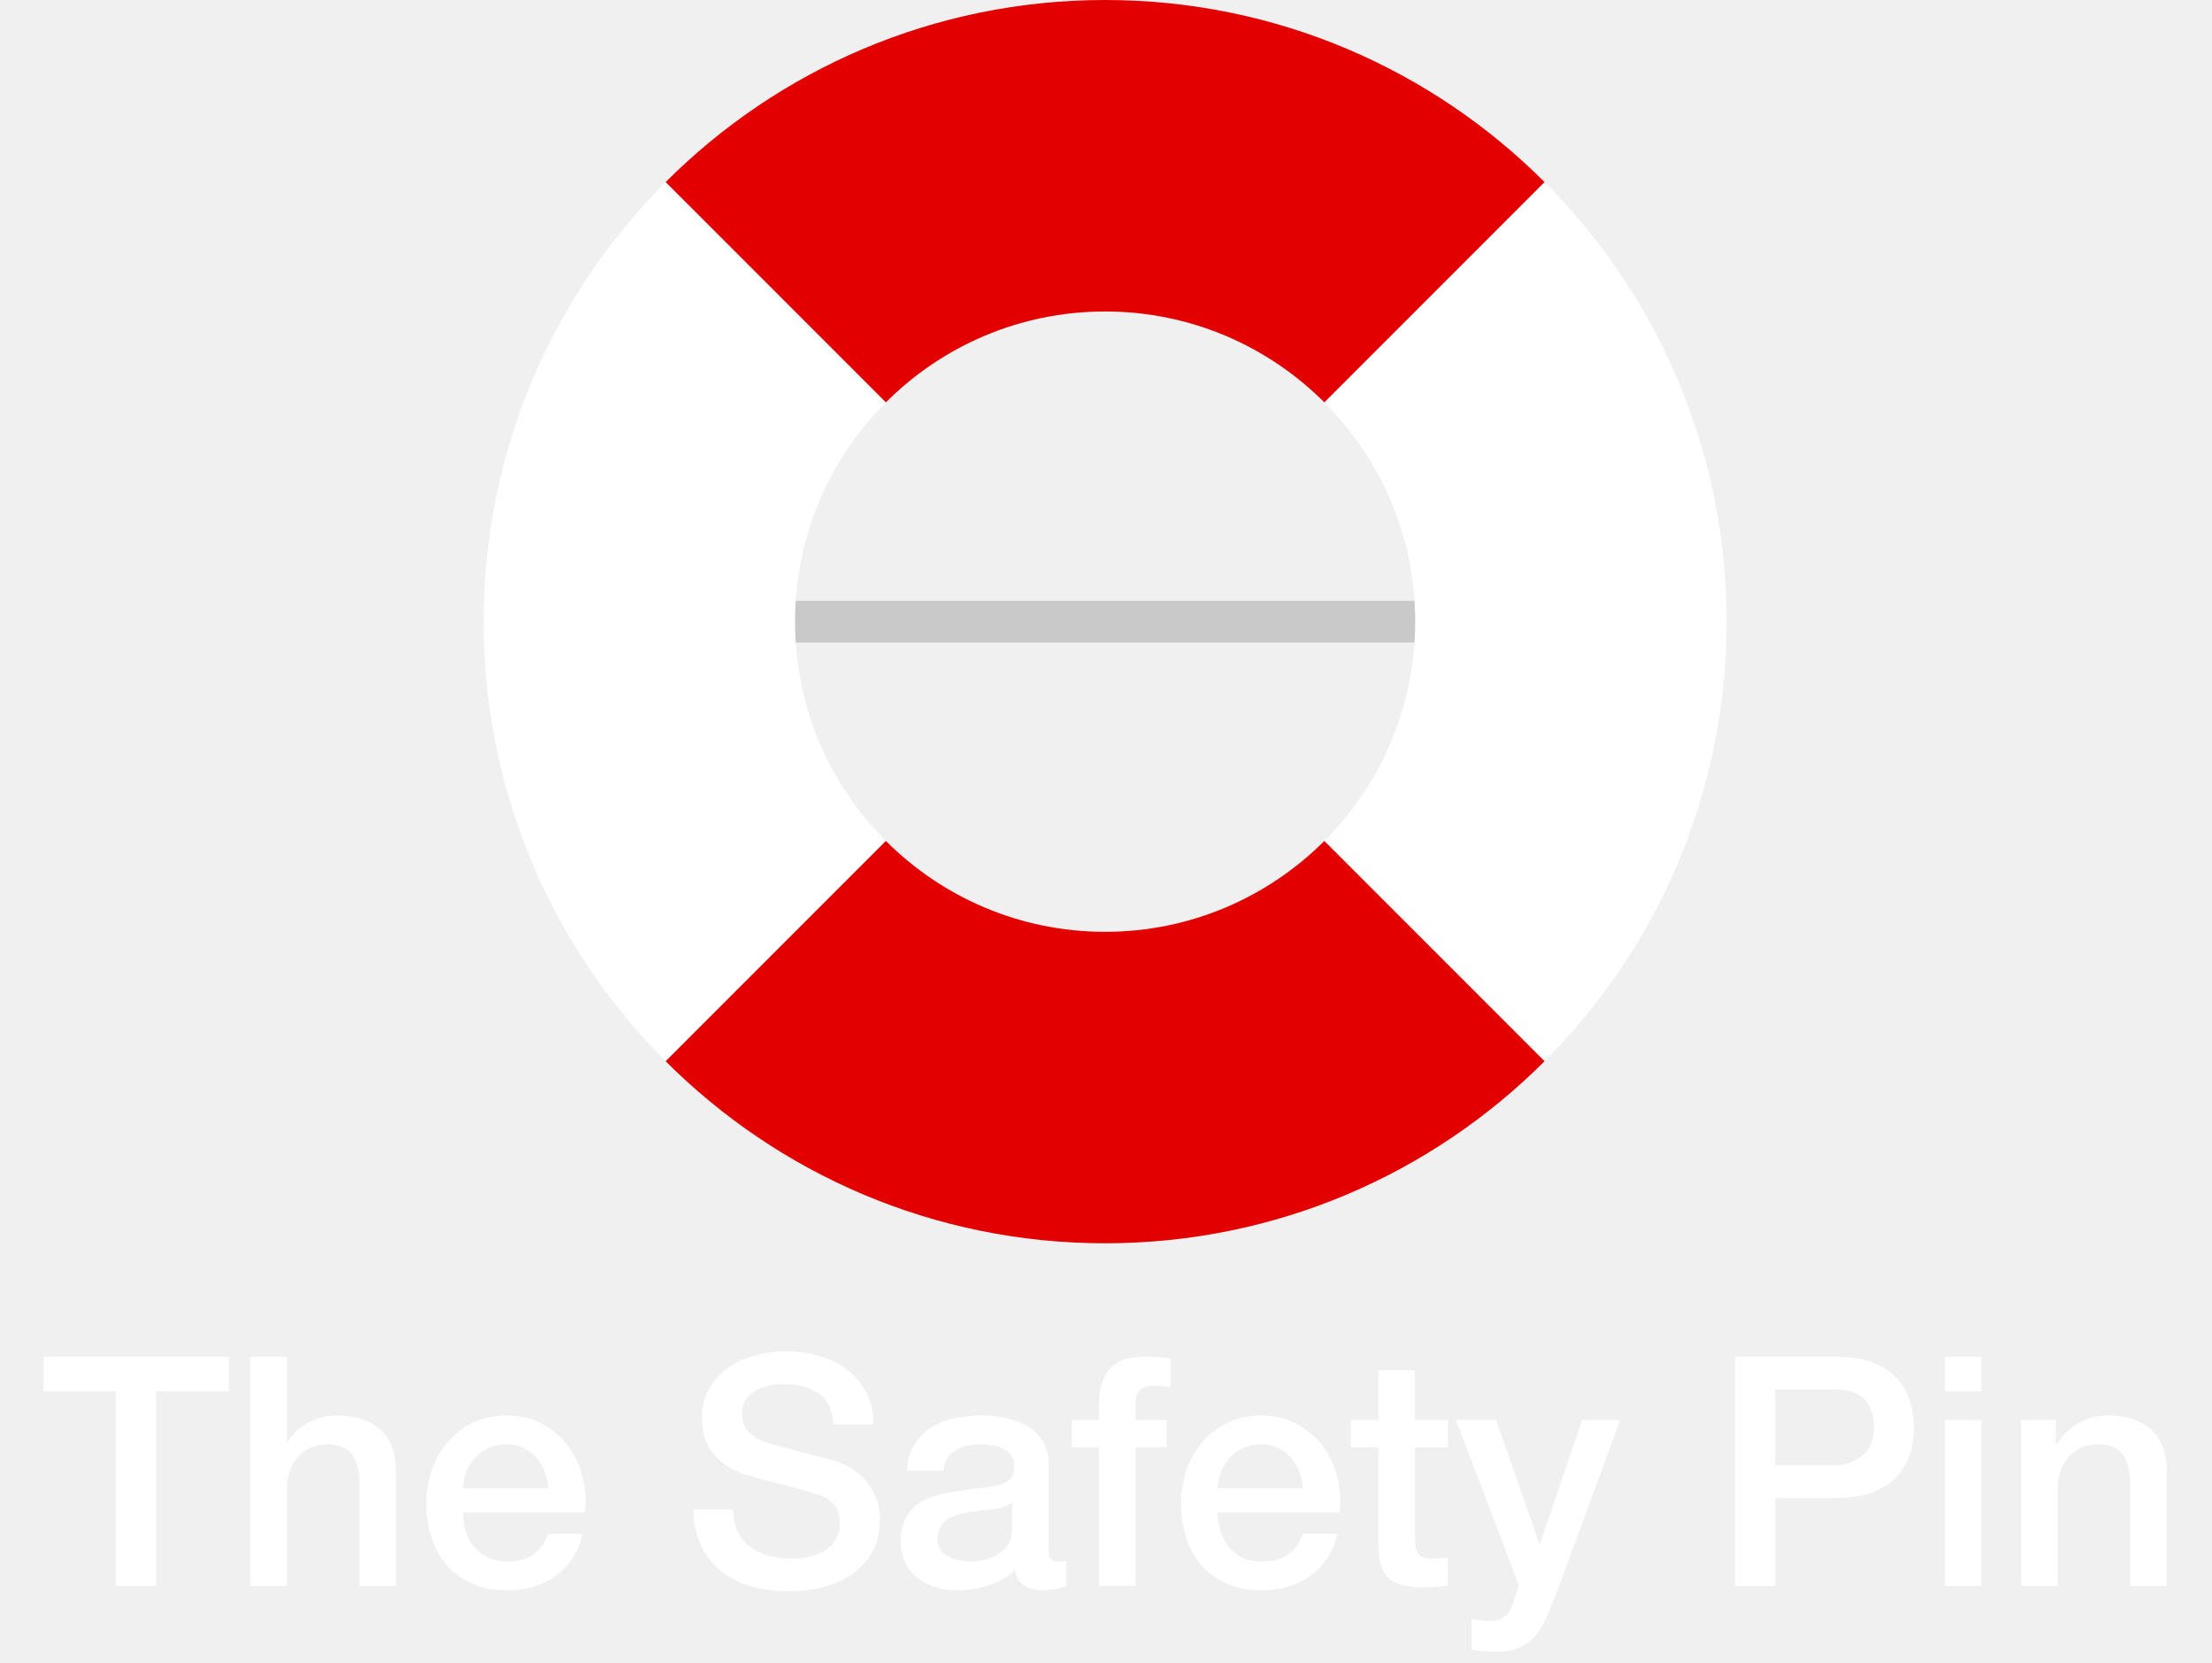
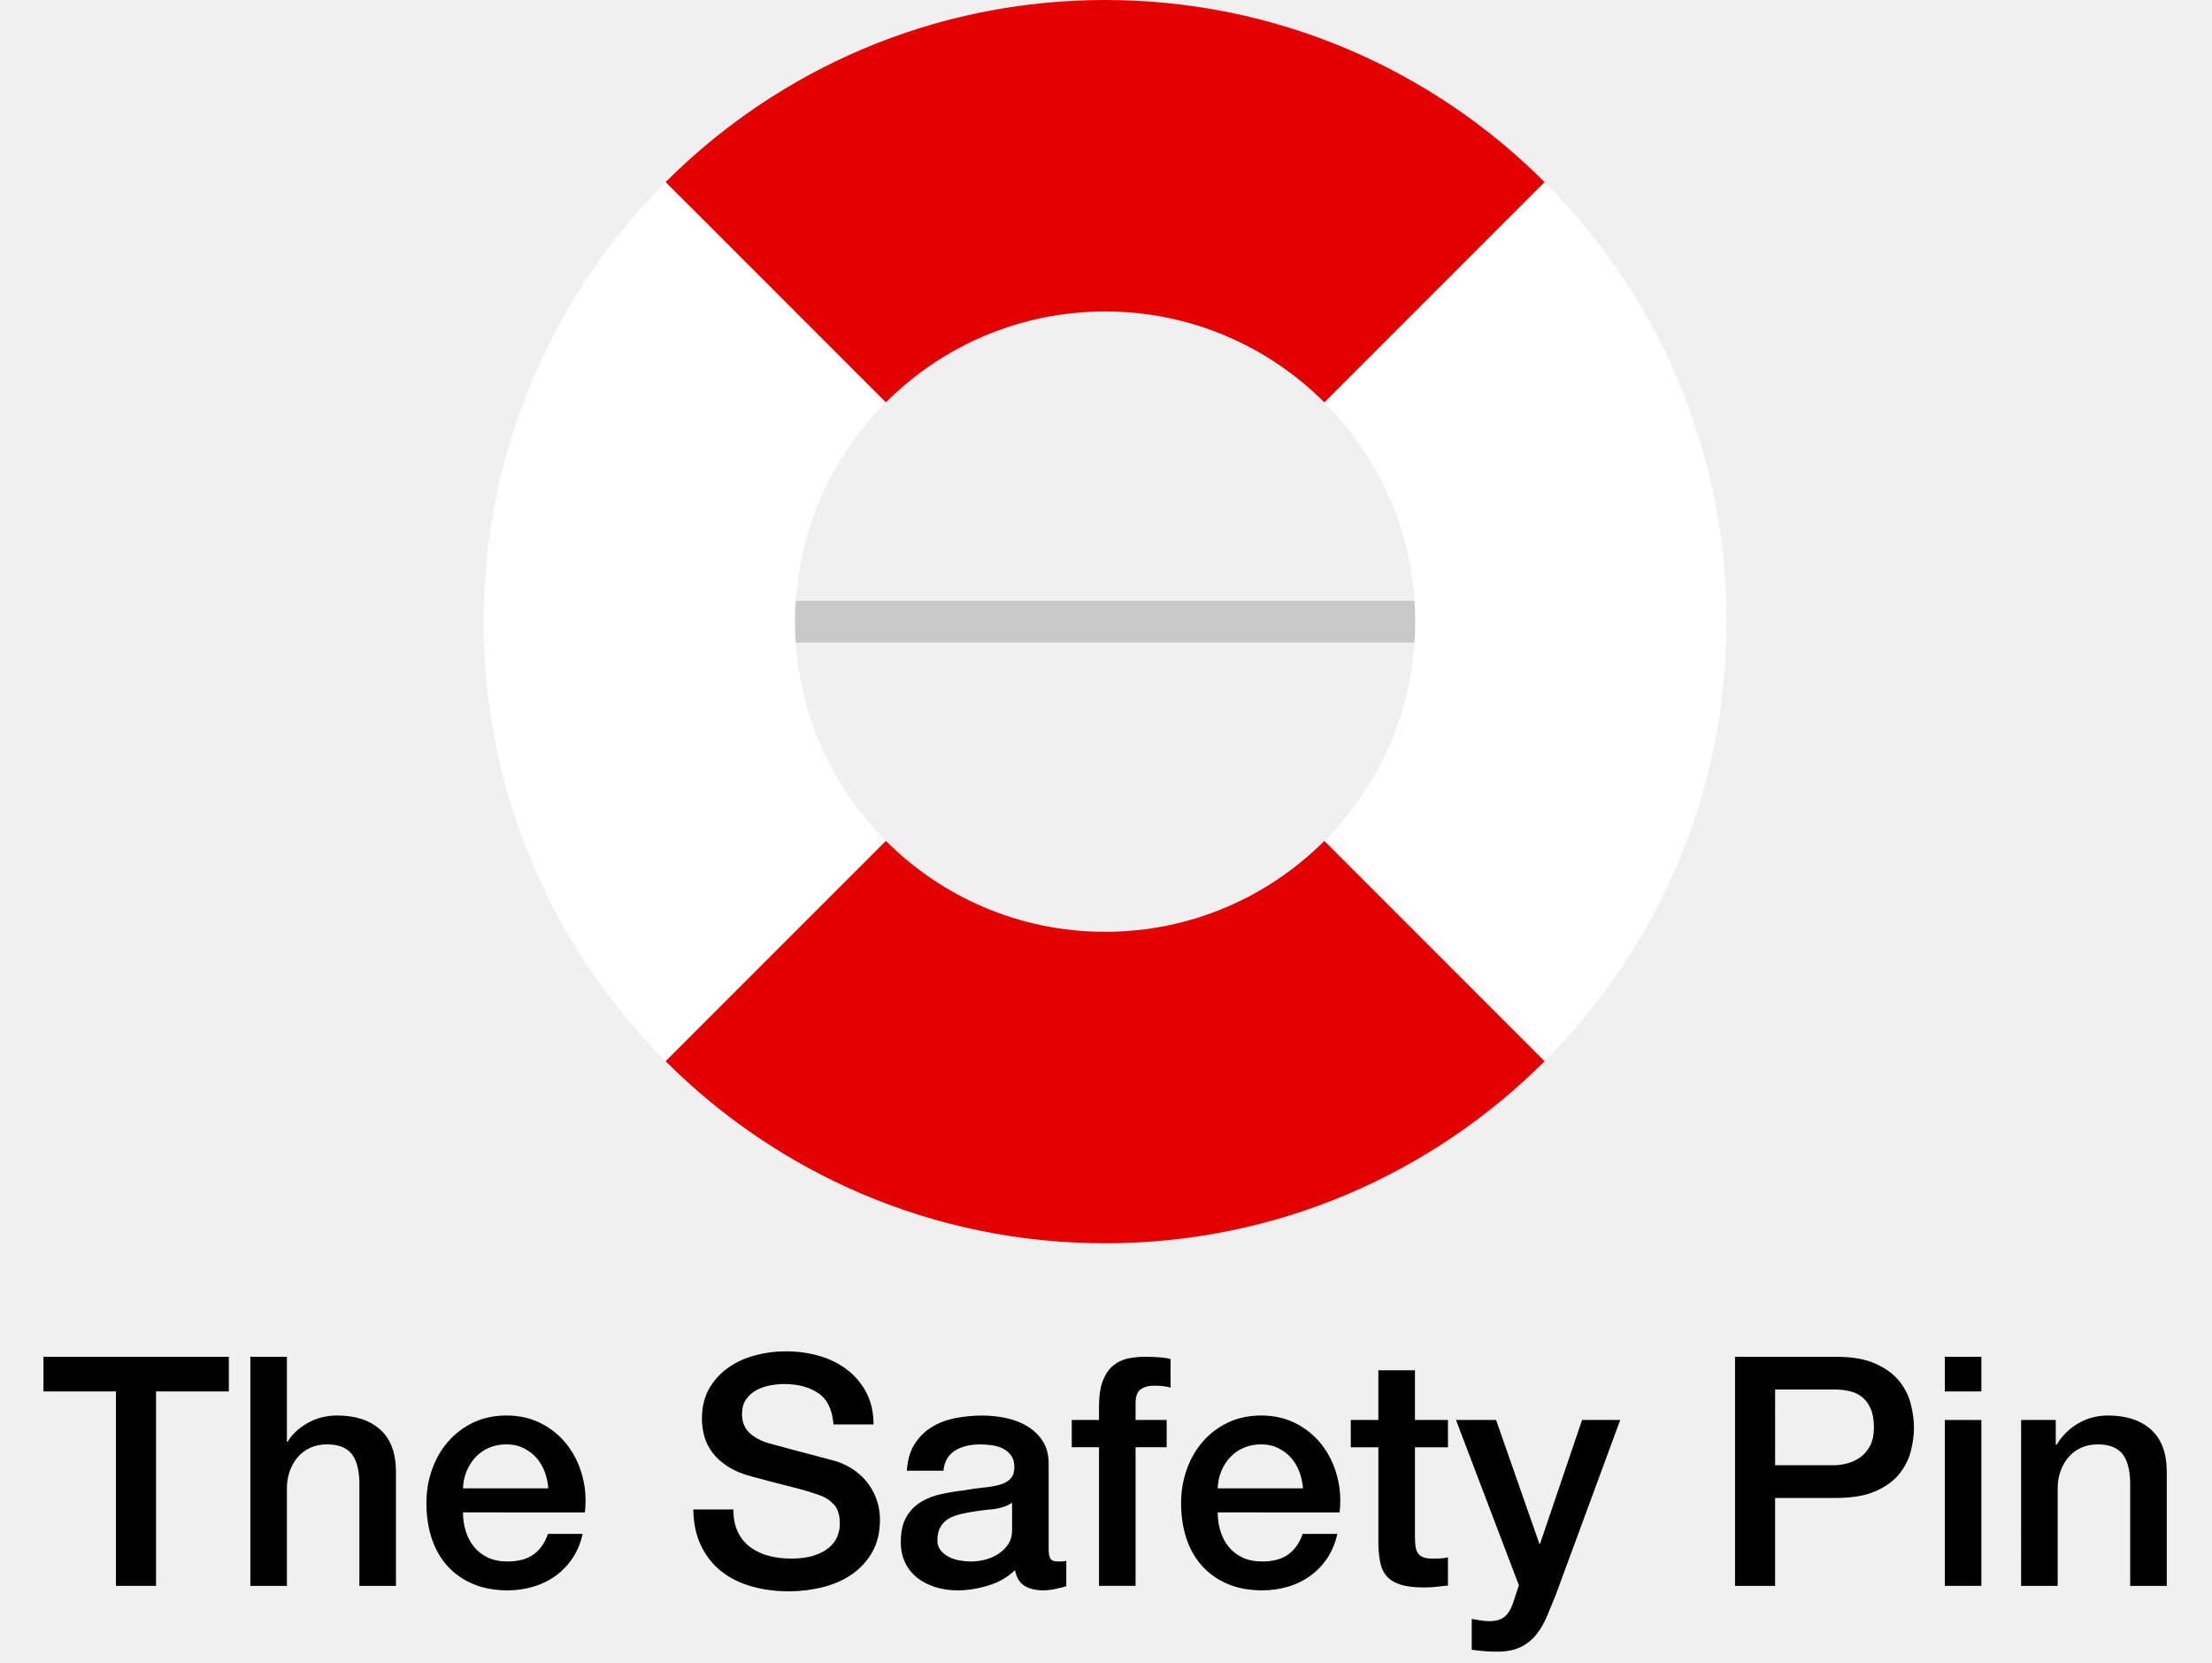
<svg xmlns="http://www.w3.org/2000/svg" version="1.1" id="Layer_1" x="0px" y="0px" width="200px" height="150.311px" viewBox="0 0 200 150.311" enable-background="new 0 0 200 150.311" xml:space="preserve">
  <g>
    <line fill="none" stroke="#C9C9C9" stroke-width="3.771" stroke-miterlimit="10" x1="59.818" y1="56.192" x2="140.021" y2="56.192" />
    <g>
      <g id="XMLID_1_">
        <g>
-           <path fill="#FFFFFF" d="M139.652,16.458c10.167,10.168,16.458,24.22,16.458,39.734c0,15.515-6.291,29.566-16.458,39.734      l-19.911-19.912c5.075-5.076,8.214-12.083,8.214-19.821c0-7.739-3.139-14.747-8.214-19.822L139.652,16.458z" />
-           <path fill="#FFFFFF" d="M80.098,76.014L60.185,95.925C50.018,85.758,43.728,71.707,43.728,56.192      c0-15.514,6.29-29.566,16.458-39.734L80.098,36.37c-5.076,5.076-8.214,12.083-8.214,19.821      C71.884,63.931,75.021,70.938,80.098,76.014z" />
-           <path fill="#E20000" d="M139.652,16.458L119.741,36.37c-5.076-5.077-12.084-8.215-19.821-8.215s-14.746,3.138-19.822,8.215      L60.186,16.458C70.353,6.291,84.404,0,99.919,0C115.434,0,129.485,6.291,139.652,16.458z" />
-           <path fill="#E20000" d="M119.74,76.014l19.912,19.911c-10.167,10.167-24.219,16.457-39.734,16.457      c-15.515,0-29.566-6.29-39.733-16.457l19.912-19.911c5.077,5.074,12.083,8.214,19.822,8.214      C107.657,84.228,114.664,81.089,119.74,76.014z" />
+           <path fill="#FFFFFF" d="M139.652,16.458c10.166,10.168,16.457,24.22,16.457,39.733c0,15.516-6.291,29.566-16.457,39.734      l-19.911-19.912c5.075-5.076,8.214-12.083,8.214-19.821s-3.139-14.747-8.214-19.821L139.652,16.458z" />
+           <path fill="#FFFFFF" d="M80.098,76.014L60.185,95.925C50.018,85.758,43.728,71.707,43.728,56.192      c0-15.514,6.29-29.565,16.458-39.733L80.098,36.37c-5.076,5.075-8.214,12.083-8.214,19.82      C71.884,63.931,75.021,70.938,80.098,76.014z" />
+           <path fill="#E20000" d="M139.652,16.458L119.741,36.37c-5.076-5.077-12.084-8.216-19.821-8.216      c-7.737,0-14.746,3.139-19.822,8.216L60.186,16.458C70.353,6.291,84.404,0,99.919,0C115.434,0,129.484,6.291,139.652,16.458z" />
+           <path fill="#E20000" d="M119.74,76.014l19.912,19.911c-10.168,10.167-24.219,16.457-39.734,16.457      c-15.515,0-29.566-6.29-39.733-16.457l19.912-19.911c5.077,5.074,12.083,8.214,19.822,8.214      C107.657,84.228,114.664,81.089,119.74,76.014z" />
        </g>
      </g>
    </g>
  </g>
  <g>
-     <path fill="#FFFFFF" d="M3.93,122.641h16.762v3.132h-6.583v17.574h-3.625v-17.574H3.93V122.641z" />
-     <path fill="#FFFFFF" d="M22.635,122.641h3.306v7.685h0.058c0.406-0.676,1.01-1.241,1.812-1.696   c0.802-0.454,1.696-0.682,2.683-0.682c1.643,0,2.938,0.426,3.886,1.276s1.421,2.127,1.421,3.828v10.295h-3.306v-9.425   c-0.039-1.18-0.29-2.035-0.754-2.566c-0.464-0.532-1.189-0.798-2.175-0.798c-0.561,0-1.063,0.102-1.508,0.305   c-0.445,0.203-0.822,0.483-1.131,0.841c-0.31,0.358-0.551,0.778-0.725,1.262c-0.174,0.483-0.261,0.996-0.261,1.537v8.845h-3.306   V122.641z" />
-     <path fill="#FFFFFF" d="M41.861,136.706c0,0.58,0.082,1.141,0.247,1.682c0.164,0.541,0.411,1.015,0.74,1.421   c0.329,0.406,0.744,0.73,1.247,0.972c0.502,0.242,1.102,0.362,1.798,0.362c0.966,0,1.745-0.207,2.334-0.623   c0.589-0.416,1.029-1.039,1.319-1.871h3.132c-0.174,0.812-0.474,1.537-0.899,2.175c-0.425,0.639-0.938,1.175-1.537,1.61   c-0.6,0.435-1.271,0.764-2.016,0.985c-0.745,0.223-1.522,0.334-2.334,0.334c-1.18,0-2.224-0.193-3.132-0.58   c-0.909-0.387-1.678-0.928-2.306-1.624c-0.628-0.696-1.102-1.527-1.421-2.494c-0.319-0.967-0.479-2.03-0.479-3.19   c0-1.062,0.169-2.073,0.507-3.03c0.338-0.957,0.822-1.798,1.45-2.522c0.628-0.726,1.387-1.301,2.276-1.726   c0.889-0.425,1.895-0.639,3.016-0.639c1.179,0,2.237,0.247,3.175,0.74c0.938,0.493,1.716,1.146,2.334,1.957   c0.619,0.812,1.068,1.745,1.349,2.799c0.28,1.054,0.353,2.142,0.217,3.263H41.861z M49.575,134.531   c-0.039-0.521-0.15-1.024-0.333-1.508c-0.184-0.482-0.435-0.903-0.754-1.262c-0.319-0.357-0.706-0.647-1.16-0.869   c-0.455-0.223-0.962-0.334-1.522-0.334c-0.58,0-1.107,0.102-1.581,0.305c-0.474,0.203-0.88,0.483-1.218,0.841   c-0.338,0.358-0.609,0.778-0.812,1.262c-0.203,0.483-0.314,1.005-0.333,1.565H49.575z" />
-     <path fill="#FFFFFF" d="M66.308,136.445c0,0.793,0.135,1.47,0.406,2.03c0.271,0.562,0.648,1.021,1.131,1.378   c0.483,0.357,1.039,0.618,1.667,0.782c0.628,0.165,1.31,0.247,2.044,0.247c0.792,0,1.469-0.092,2.03-0.275   c0.561-0.184,1.015-0.421,1.363-0.711c0.348-0.29,0.599-0.623,0.754-1c0.154-0.377,0.232-0.759,0.232-1.146   c0-0.793-0.179-1.378-0.537-1.755s-0.75-0.643-1.174-0.798c-0.735-0.271-1.59-0.526-2.566-0.769   c-0.977-0.241-2.18-0.555-3.611-0.942c-0.889-0.231-1.629-0.536-2.218-0.913c-0.59-0.377-1.059-0.798-1.407-1.262   c-0.348-0.464-0.594-0.957-0.739-1.479c-0.145-0.522-0.217-1.054-0.217-1.596c0-1.044,0.217-1.947,0.652-2.711   s1.01-1.396,1.726-1.899c0.715-0.503,1.527-0.875,2.436-1.117c0.908-0.241,1.827-0.362,2.755-0.362c1.083,0,2.103,0.141,3.06,0.421   s1.798,0.701,2.523,1.262s1.3,1.252,1.726,2.073c0.425,0.822,0.638,1.773,0.638,2.856h-3.625c-0.097-1.334-0.551-2.276-1.363-2.827   c-0.812-0.552-1.847-0.827-3.103-0.827c-0.426,0-0.86,0.044-1.305,0.131s-0.851,0.231-1.218,0.435   c-0.368,0.203-0.672,0.479-0.914,0.827c-0.242,0.348-0.362,0.782-0.362,1.305c0,0.735,0.227,1.31,0.681,1.726   c0.454,0.416,1.049,0.729,1.784,0.942c0.077,0.02,0.381,0.102,0.914,0.246c0.531,0.146,1.126,0.305,1.783,0.479   c0.657,0.175,1.3,0.344,1.929,0.508c0.628,0.164,1.078,0.285,1.349,0.362c0.676,0.213,1.266,0.503,1.769,0.87   c0.502,0.367,0.923,0.788,1.261,1.262c0.338,0.474,0.589,0.981,0.754,1.522c0.164,0.541,0.247,1.083,0.247,1.624   c0,1.16-0.237,2.151-0.71,2.973c-0.474,0.821-1.098,1.493-1.871,2.016c-0.773,0.521-1.653,0.903-2.639,1.146   c-0.986,0.241-1.992,0.362-3.016,0.362c-1.18,0-2.291-0.146-3.335-0.436s-1.953-0.734-2.726-1.334   c-0.773-0.599-1.392-1.367-1.856-2.305c-0.464-0.938-0.706-2.045-0.725-3.321H66.308z" />
-     <path fill="#FFFFFF" d="M94.815,140.012c0,0.406,0.053,0.696,0.16,0.87c0.106,0.174,0.314,0.261,0.624,0.261   c0.097,0,0.212,0,0.348,0c0.135,0,0.29-0.019,0.464-0.058v2.291c-0.116,0.038-0.266,0.082-0.45,0.13   c-0.184,0.049-0.373,0.092-0.565,0.131c-0.193,0.038-0.387,0.067-0.58,0.087s-0.358,0.029-0.493,0.029   c-0.677,0-1.238-0.136-1.682-0.406c-0.445-0.271-0.735-0.744-0.87-1.421c-0.657,0.638-1.464,1.102-2.421,1.392   s-1.88,0.436-2.77,0.436c-0.677,0-1.325-0.092-1.943-0.275c-0.619-0.184-1.165-0.454-1.639-0.812   c-0.474-0.357-0.851-0.812-1.131-1.363c-0.281-0.551-0.42-1.193-0.42-1.928c0-0.929,0.169-1.683,0.507-2.263   c0.338-0.58,0.783-1.033,1.334-1.362c0.551-0.329,1.169-0.565,1.856-0.711c0.686-0.145,1.377-0.256,2.074-0.333   c0.599-0.116,1.169-0.198,1.711-0.247c0.541-0.048,1.02-0.13,1.436-0.246c0.416-0.116,0.744-0.295,0.986-0.537   c0.242-0.241,0.362-0.604,0.362-1.087c0-0.425-0.102-0.773-0.304-1.044c-0.203-0.271-0.455-0.479-0.754-0.624   c-0.3-0.145-0.634-0.241-1.001-0.29c-0.367-0.048-0.715-0.072-1.044-0.072c-0.928,0-1.692,0.193-2.291,0.58   s-0.938,0.986-1.015,1.798h-3.306c0.058-0.967,0.29-1.769,0.696-2.407c0.406-0.638,0.923-1.149,1.552-1.537   c0.628-0.386,1.338-0.656,2.131-0.812c0.792-0.154,1.604-0.232,2.436-0.232c0.734,0,1.459,0.078,2.175,0.232   c0.715,0.155,1.358,0.406,1.928,0.754s1.029,0.798,1.377,1.349s0.522,1.223,0.522,2.016V140.012z M91.509,135.836   c-0.503,0.329-1.122,0.526-1.856,0.595c-0.735,0.067-1.469,0.169-2.204,0.304c-0.348,0.059-0.687,0.141-1.015,0.247   c-0.329,0.106-0.619,0.251-0.87,0.435c-0.251,0.185-0.449,0.426-0.594,0.726s-0.218,0.662-0.218,1.087   c0,0.367,0.106,0.677,0.319,0.928c0.212,0.252,0.468,0.45,0.768,0.595c0.3,0.146,0.628,0.247,0.986,0.305   c0.357,0.058,0.681,0.087,0.971,0.087c0.367,0,0.764-0.048,1.189-0.145s0.827-0.262,1.204-0.493   c0.377-0.232,0.691-0.526,0.942-0.885c0.251-0.357,0.377-0.798,0.377-1.319V135.836z" />
-     <path fill="#FFFFFF" d="M96.903,128.354h2.465v-1.247c0-0.947,0.116-1.715,0.349-2.306c0.231-0.589,0.541-1.044,0.928-1.362   c0.387-0.319,0.826-0.532,1.318-0.639c0.494-0.105,1.01-0.159,1.553-0.159c1.062,0,1.836,0.068,2.32,0.203v2.581   c-0.213-0.059-0.441-0.102-0.682-0.131c-0.242-0.028-0.527-0.043-0.855-0.043c-0.445,0-0.828,0.106-1.146,0.318   c-0.318,0.213-0.479,0.629-0.479,1.247v1.537h2.812v2.465h-2.812v12.528h-3.306v-12.528h-2.465V128.354z" />
-     <path fill="#FFFFFF" d="M110.098,136.706c0,0.58,0.082,1.141,0.246,1.682s0.411,1.015,0.739,1.421   c0.329,0.406,0.744,0.73,1.247,0.972c0.503,0.242,1.103,0.362,1.798,0.362c0.967,0,1.745-0.207,2.335-0.623   s1.029-1.039,1.319-1.871h3.132c-0.174,0.812-0.474,1.537-0.898,2.175c-0.426,0.639-0.938,1.175-1.537,1.61   c-0.6,0.435-1.271,0.764-2.016,0.985c-0.744,0.223-1.522,0.334-2.335,0.334c-1.179,0-2.223-0.193-3.132-0.58   s-1.677-0.928-2.306-1.624c-0.628-0.696-1.102-1.527-1.421-2.494c-0.318-0.967-0.479-2.03-0.479-3.19   c0-1.062,0.169-2.073,0.508-3.03c0.338-0.957,0.821-1.798,1.45-2.522c0.628-0.726,1.387-1.301,2.276-1.726   c0.889-0.425,1.895-0.639,3.016-0.639c1.18,0,2.238,0.247,3.176,0.74s1.716,1.146,2.335,1.957c0.618,0.812,1.067,1.745,1.348,2.799   s0.353,2.142,0.218,3.263H110.098z M117.812,134.531c-0.039-0.521-0.15-1.024-0.334-1.508c-0.184-0.482-0.435-0.903-0.754-1.262   c-0.318-0.357-0.706-0.647-1.16-0.869c-0.454-0.223-0.962-0.334-1.522-0.334c-0.58,0-1.106,0.102-1.58,0.305   s-0.88,0.483-1.218,0.841c-0.339,0.358-0.609,0.778-0.812,1.262s-0.314,1.005-0.333,1.565H117.812z" />
-     <path fill="#FFFFFF" d="M122.133,128.354h2.493v-4.495h3.307v4.495h2.986v2.465h-2.986v8.004c0,0.349,0.015,0.648,0.043,0.899   c0.029,0.252,0.097,0.464,0.203,0.638s0.266,0.305,0.479,0.392s0.503,0.131,0.87,0.131c0.232,0,0.464-0.005,0.696-0.015   c0.231-0.01,0.464-0.044,0.695-0.102v2.552c-0.367,0.039-0.725,0.077-1.072,0.116c-0.349,0.039-0.706,0.058-1.073,0.058   c-0.87,0-1.571-0.082-2.103-0.246c-0.532-0.164-0.947-0.406-1.247-0.725c-0.3-0.319-0.503-0.721-0.609-1.204   c-0.106-0.482-0.169-1.034-0.188-1.652v-8.846h-2.493V128.354z" />
-     <path fill="#FFFFFF" d="M131.645,128.354h3.625l3.915,11.194h0.058l3.8-11.194h3.45l-5.828,15.805   c-0.271,0.677-0.537,1.324-0.798,1.943c-0.261,0.618-0.58,1.165-0.957,1.639s-0.846,0.851-1.406,1.131   c-0.562,0.28-1.276,0.421-2.146,0.421c-0.773,0-1.537-0.059-2.291-0.174v-2.784c0.271,0.038,0.531,0.082,0.783,0.13   c0.251,0.049,0.512,0.073,0.783,0.073c0.387,0,0.705-0.049,0.957-0.146c0.251-0.097,0.459-0.237,0.623-0.421   s0.305-0.401,0.421-0.652s0.222-0.541,0.318-0.87l0.378-1.159L131.645,128.354z" />
-     <path fill="#FFFFFF" d="M156.874,122.641h9.135c1.469,0,2.668,0.213,3.596,0.638c0.929,0.426,1.644,0.957,2.146,1.596   c0.503,0.638,0.846,1.334,1.029,2.088s0.275,1.45,0.275,2.088s-0.092,1.329-0.275,2.073s-0.526,1.436-1.029,2.073   c-0.503,0.639-1.218,1.165-2.146,1.581c-0.928,0.416-2.127,0.623-3.596,0.623h-5.51v7.946h-3.625V122.641z M160.499,132.443h5.307   c0.406,0,0.821-0.058,1.247-0.174c0.425-0.116,0.816-0.305,1.175-0.565c0.357-0.261,0.647-0.609,0.87-1.044   c0.222-0.435,0.333-0.981,0.333-1.639c0-0.677-0.097-1.237-0.29-1.682s-0.454-0.798-0.782-1.059   c-0.329-0.261-0.706-0.439-1.132-0.536c-0.425-0.097-0.88-0.146-1.362-0.146h-5.365V132.443z" />
-     <path fill="#FFFFFF" d="M175.84,122.641h3.306v3.132h-3.306V122.641z M175.84,128.354h3.306v14.993h-3.306V128.354z" />
-     <path fill="#FFFFFF" d="M182.742,128.354h3.132v2.204l0.058,0.058c0.503-0.831,1.16-1.483,1.973-1.957   c0.812-0.474,1.711-0.711,2.696-0.711c1.644,0,2.938,0.426,3.887,1.276c0.946,0.851,1.421,2.127,1.421,3.828v10.295h-3.307v-9.425   c-0.039-1.18-0.29-2.035-0.754-2.566c-0.464-0.532-1.188-0.798-2.175-0.798c-0.561,0-1.063,0.102-1.508,0.305   c-0.445,0.203-0.822,0.483-1.131,0.841c-0.31,0.358-0.551,0.778-0.726,1.262c-0.174,0.483-0.261,0.996-0.261,1.537v8.845h-3.306   V128.354z" />
+     <path d="M3.93,122.641h16.762v3.132h-6.583v17.574h-3.625v-17.574H3.93V122.641z" />
+     <path d="M22.635,122.641h3.306v7.686h0.058c0.406-0.677,1.01-1.241,1.812-1.696c0.802-0.454,1.696-0.682,2.683-0.682   c1.643,0,2.938,0.426,3.886,1.275c0.948,0.851,1.421,2.127,1.421,3.828v10.295h-3.306v-9.425c-0.039-1.18-0.29-2.035-0.754-2.566   c-0.464-0.531-1.189-0.798-2.175-0.798c-0.561,0-1.063,0.103-1.508,0.305c-0.445,0.203-0.822,0.483-1.131,0.842   c-0.31,0.357-0.551,0.777-0.725,1.262c-0.174,0.483-0.261,0.996-0.261,1.537v8.845h-3.306V122.641L22.635,122.641z" />
+     <path d="M41.861,136.706c0,0.58,0.082,1.141,0.247,1.682c0.164,0.541,0.411,1.015,0.74,1.421c0.329,0.406,0.744,0.73,1.247,0.973   c0.502,0.241,1.102,0.361,1.798,0.361c0.966,0,1.745-0.207,2.334-0.623s1.029-1.039,1.319-1.871h3.132   c-0.174,0.812-0.474,1.537-0.899,2.176c-0.425,0.639-0.938,1.175-1.537,1.609c-0.6,0.436-1.271,0.765-2.016,0.985   c-0.745,0.223-1.522,0.334-2.334,0.334c-1.18,0-2.224-0.193-3.132-0.58c-0.909-0.387-1.678-0.928-2.306-1.624   s-1.102-1.527-1.421-2.494c-0.319-0.967-0.479-2.03-0.479-3.189c0-1.062,0.169-2.073,0.507-3.03s0.822-1.798,1.45-2.522   c0.628-0.726,1.387-1.301,2.276-1.726c0.889-0.425,1.895-0.639,3.016-0.639c1.179,0,2.237,0.246,3.175,0.739   s1.716,1.146,2.334,1.957c0.619,0.812,1.068,1.745,1.349,2.799c0.28,1.055,0.353,2.143,0.217,3.264L41.861,136.706L41.861,136.706z    M49.575,134.531c-0.039-0.521-0.15-1.024-0.333-1.509c-0.184-0.481-0.435-0.902-0.754-1.262c-0.319-0.357-0.706-0.646-1.16-0.869   c-0.455-0.223-0.962-0.334-1.522-0.334c-0.58,0-1.107,0.103-1.581,0.305c-0.474,0.203-0.88,0.483-1.218,0.842   c-0.338,0.357-0.609,0.777-0.812,1.262c-0.203,0.483-0.314,1.005-0.333,1.565H49.575z" />
+     <path d="M66.308,136.445c0,0.793,0.135,1.471,0.406,2.03c0.271,0.562,0.648,1.021,1.131,1.378c0.483,0.357,1.039,0.618,1.667,0.782   c0.628,0.165,1.31,0.247,2.044,0.247c0.792,0,1.469-0.092,2.03-0.275s1.015-0.421,1.363-0.711c0.348-0.29,0.599-0.623,0.754-1   c0.154-0.377,0.232-0.759,0.232-1.146c0-0.793-0.179-1.378-0.537-1.755s-0.75-0.644-1.174-0.798   c-0.735-0.271-1.59-0.526-2.566-0.77c-0.977-0.241-2.18-0.555-3.611-0.942c-0.889-0.23-1.629-0.535-2.218-0.912   c-0.59-0.378-1.059-0.799-1.407-1.263c-0.348-0.464-0.594-0.957-0.739-1.479c-0.145-0.522-0.217-1.055-0.217-1.597   c0-1.044,0.217-1.946,0.652-2.711c0.435-0.764,1.01-1.396,1.726-1.898c0.715-0.503,1.527-0.875,2.436-1.117   c0.908-0.241,1.827-0.362,2.755-0.362c1.083,0,2.103,0.142,3.06,0.421c0.957,0.28,1.798,0.701,2.523,1.263   c0.725,0.561,1.3,1.252,1.726,2.072c0.425,0.822,0.638,1.773,0.638,2.856h-3.625c-0.097-1.334-0.551-2.276-1.363-2.827   c-0.812-0.552-1.847-0.827-3.103-0.827c-0.426,0-0.86,0.044-1.305,0.131c-0.445,0.088-0.851,0.231-1.218,0.436   c-0.368,0.203-0.672,0.479-0.914,0.827c-0.242,0.348-0.362,0.781-0.362,1.305c0,0.735,0.227,1.31,0.681,1.726   s1.049,0.729,1.784,0.942c0.077,0.021,0.381,0.103,0.914,0.246c0.531,0.146,1.126,0.305,1.783,0.479   c0.657,0.176,1.3,0.345,1.929,0.509c0.628,0.164,1.078,0.285,1.349,0.361c0.676,0.213,1.266,0.503,1.769,0.87   c0.502,0.367,0.923,0.788,1.261,1.263c0.338,0.474,0.589,0.98,0.754,1.521c0.164,0.541,0.247,1.083,0.247,1.624   c0,1.16-0.237,2.151-0.71,2.973c-0.474,0.821-1.098,1.493-1.871,2.017c-0.773,0.521-1.653,0.902-2.639,1.146   c-0.986,0.241-1.992,0.362-3.016,0.362c-1.18,0-2.291-0.146-3.335-0.437c-1.044-0.289-1.953-0.733-2.726-1.334   c-0.773-0.599-1.392-1.366-1.856-2.305c-0.464-0.938-0.706-2.045-0.725-3.321H66.308z" />
+     <path d="M94.815,140.012c0,0.406,0.053,0.696,0.16,0.87c0.106,0.174,0.314,0.261,0.624,0.261c0.097,0,0.212,0,0.348,0   c0.135,0,0.29-0.019,0.464-0.058v2.291c-0.116,0.038-0.266,0.082-0.45,0.13c-0.184,0.049-0.373,0.092-0.565,0.131   c-0.193,0.038-0.387,0.067-0.58,0.087c-0.193,0.021-0.358,0.029-0.493,0.029c-0.677,0-1.238-0.136-1.682-0.406   c-0.445-0.271-0.735-0.744-0.87-1.421c-0.657,0.638-1.464,1.102-2.421,1.392s-1.88,0.437-2.77,0.437   c-0.677,0-1.325-0.092-1.943-0.275c-0.619-0.184-1.165-0.454-1.639-0.812s-0.851-0.812-1.131-1.363   c-0.281-0.551-0.42-1.193-0.42-1.928c0-0.929,0.169-1.684,0.507-2.264c0.338-0.579,0.783-1.032,1.334-1.361   c0.551-0.329,1.169-0.565,1.856-0.711c0.686-0.146,1.377-0.256,2.074-0.333c0.599-0.116,1.169-0.198,1.711-0.247   c0.541-0.048,1.02-0.13,1.436-0.246s0.744-0.295,0.986-0.537c0.242-0.241,0.362-0.604,0.362-1.087c0-0.425-0.102-0.773-0.304-1.044   c-0.203-0.271-0.455-0.479-0.754-0.624c-0.3-0.146-0.634-0.241-1.001-0.29c-0.367-0.048-0.715-0.072-1.044-0.072   c-0.928,0-1.692,0.193-2.291,0.58c-0.599,0.387-0.938,0.986-1.015,1.798h-3.306c0.058-0.967,0.29-1.769,0.696-2.406   c0.406-0.639,0.923-1.149,1.552-1.537c0.628-0.387,1.338-0.656,2.131-0.812c0.792-0.154,1.604-0.231,2.436-0.231   c0.734,0,1.459,0.077,2.175,0.231c0.715,0.155,1.358,0.406,1.928,0.754c0.57,0.349,1.029,0.798,1.377,1.35   c0.348,0.551,0.522,1.223,0.522,2.016V140.012L94.815,140.012z M91.509,135.836c-0.503,0.329-1.122,0.525-1.856,0.595   c-0.735,0.067-1.469,0.169-2.204,0.304c-0.348,0.06-0.687,0.142-1.015,0.247c-0.329,0.106-0.619,0.251-0.87,0.436   s-0.449,0.426-0.594,0.726s-0.218,0.662-0.218,1.087c0,0.367,0.106,0.678,0.319,0.929c0.212,0.252,0.468,0.449,0.768,0.595   c0.3,0.146,0.628,0.247,0.986,0.305c0.357,0.059,0.681,0.087,0.971,0.087c0.367,0,0.764-0.048,1.189-0.145   c0.425-0.098,0.827-0.263,1.204-0.493c0.377-0.232,0.691-0.526,0.942-0.885c0.251-0.357,0.377-0.798,0.377-1.319L91.509,135.836   L91.509,135.836z" />
+     <path d="M96.903,128.354h2.465v-1.247c0-0.946,0.116-1.715,0.349-2.306c0.231-0.589,0.541-1.044,0.928-1.362   c0.388-0.318,0.826-0.531,1.318-0.639c0.494-0.105,1.01-0.159,1.553-0.159c1.062,0,1.836,0.068,2.32,0.203v2.581   c-0.213-0.059-0.441-0.102-0.682-0.131c-0.242-0.028-0.527-0.043-0.855-0.043c-0.445,0-0.828,0.105-1.146,0.317   c-0.317,0.214-0.479,0.63-0.479,1.247v1.537h2.812v2.465h-2.812v12.528h-3.306v-12.528h-2.465V128.354z" />
+     <path d="M110.098,136.706c0,0.58,0.082,1.141,0.246,1.682s0.411,1.015,0.739,1.421c0.329,0.406,0.744,0.73,1.247,0.973   c0.503,0.241,1.104,0.361,1.798,0.361c0.968,0,1.745-0.207,2.335-0.623s1.029-1.039,1.319-1.871h3.132   c-0.174,0.812-0.475,1.537-0.898,2.176c-0.426,0.639-0.938,1.175-1.537,1.609c-0.6,0.436-1.271,0.765-2.016,0.985   c-0.744,0.223-1.521,0.334-2.335,0.334c-1.179,0-2.224-0.193-3.132-0.58c-0.909-0.387-1.678-0.928-2.307-1.624   c-0.627-0.696-1.102-1.527-1.42-2.494s-0.479-2.03-0.479-3.189c0-1.062,0.169-2.073,0.508-3.03s0.821-1.798,1.45-2.522   c0.628-0.726,1.387-1.301,2.275-1.726c0.89-0.425,1.896-0.639,3.017-0.639c1.181,0,2.237,0.246,3.176,0.739   s1.716,1.146,2.335,1.957c0.618,0.812,1.067,1.745,1.348,2.799c0.281,1.055,0.354,2.143,0.219,3.264L110.098,136.706   L110.098,136.706z M117.812,134.531c-0.039-0.521-0.15-1.024-0.334-1.509c-0.185-0.481-0.436-0.902-0.754-1.262   c-0.318-0.357-0.707-0.646-1.16-0.869c-0.455-0.223-0.963-0.334-1.522-0.334c-0.58,0-1.106,0.103-1.58,0.305   c-0.474,0.203-0.88,0.483-1.218,0.842c-0.34,0.357-0.609,0.777-0.812,1.262s-0.313,1.005-0.332,1.565H117.812z" />
+     <path d="M122.133,128.354h2.493v-4.495h3.308v4.495h2.985v2.465h-2.985v8.005c0,0.349,0.015,0.647,0.043,0.898   c0.028,0.252,0.097,0.464,0.203,0.638c0.105,0.175,0.266,0.306,0.479,0.393s0.503,0.131,0.869,0.131   c0.232,0,0.465-0.005,0.697-0.015c0.23-0.011,0.463-0.044,0.694-0.103v2.552c-0.367,0.039-0.726,0.077-1.071,0.116   c-0.35,0.039-0.707,0.059-1.074,0.059c-0.869,0-1.57-0.082-2.103-0.246s-0.946-0.406-1.247-0.726   c-0.3-0.318-0.503-0.721-0.609-1.204c-0.105-0.481-0.168-1.033-0.188-1.651v-8.847h-2.493L122.133,128.354L122.133,128.354z" />
+     <path d="M131.645,128.354h3.625l3.916,11.194h0.058l3.8-11.194h3.45l-5.828,15.806c-0.271,0.677-0.537,1.323-0.798,1.942   c-0.262,0.618-0.58,1.165-0.957,1.64c-0.377,0.474-0.846,0.851-1.406,1.131c-0.562,0.279-1.275,0.421-2.146,0.421   c-0.772,0-1.537-0.06-2.291-0.174v-2.784c0.271,0.038,0.531,0.082,0.783,0.13c0.252,0.049,0.512,0.073,0.783,0.073   c0.387,0,0.705-0.049,0.957-0.146c0.251-0.097,0.459-0.236,0.623-0.421c0.164-0.184,0.305-0.401,0.421-0.652   s0.222-0.541,0.318-0.869l0.378-1.159L131.645,128.354z" />
+     <path d="M156.874,122.641h9.135c1.47,0,2.668,0.213,3.597,0.638c0.929,0.427,1.644,0.957,2.146,1.597   c0.503,0.638,0.847,1.334,1.028,2.088c0.184,0.754,0.275,1.45,0.275,2.088s-0.092,1.329-0.275,2.073   c-0.182,0.744-0.525,1.436-1.028,2.072c-0.503,0.64-1.218,1.165-2.146,1.581c-0.929,0.416-2.127,0.623-3.597,0.623h-5.51v7.946   h-3.625V122.641z M160.499,132.443h5.308c0.405,0,0.82-0.058,1.246-0.174s0.816-0.305,1.176-0.564   c0.356-0.262,0.646-0.609,0.869-1.044c0.223-0.436,0.334-0.981,0.334-1.64c0-0.677-0.098-1.236-0.291-1.682   c-0.192-0.445-0.453-0.798-0.781-1.06c-0.33-0.261-0.707-0.438-1.133-0.535c-0.425-0.098-0.879-0.146-1.361-0.146H160.5   L160.499,132.443L160.499,132.443z" />
+     <path d="M175.84,122.641h3.307v3.132h-3.307V122.641z M175.84,128.354h3.307v14.993h-3.307V128.354z" />
+     <path d="M182.742,128.354h3.132v2.204l0.058,0.059c0.504-0.831,1.16-1.483,1.973-1.957c0.812-0.475,1.712-0.711,2.697-0.711   c1.644,0,2.938,0.426,3.887,1.275c0.945,0.852,1.421,2.127,1.421,3.828v10.295h-3.308v-9.425c-0.039-1.18-0.289-2.035-0.754-2.566   c-0.464-0.531-1.188-0.798-2.175-0.798c-0.562,0-1.063,0.103-1.508,0.305c-0.444,0.203-0.822,0.483-1.131,0.842   c-0.31,0.357-0.552,0.777-0.726,1.262c-0.175,0.483-0.262,0.996-0.262,1.537v8.845h-3.306L182.742,128.354L182.742,128.354z" />
  </g>
</svg>
